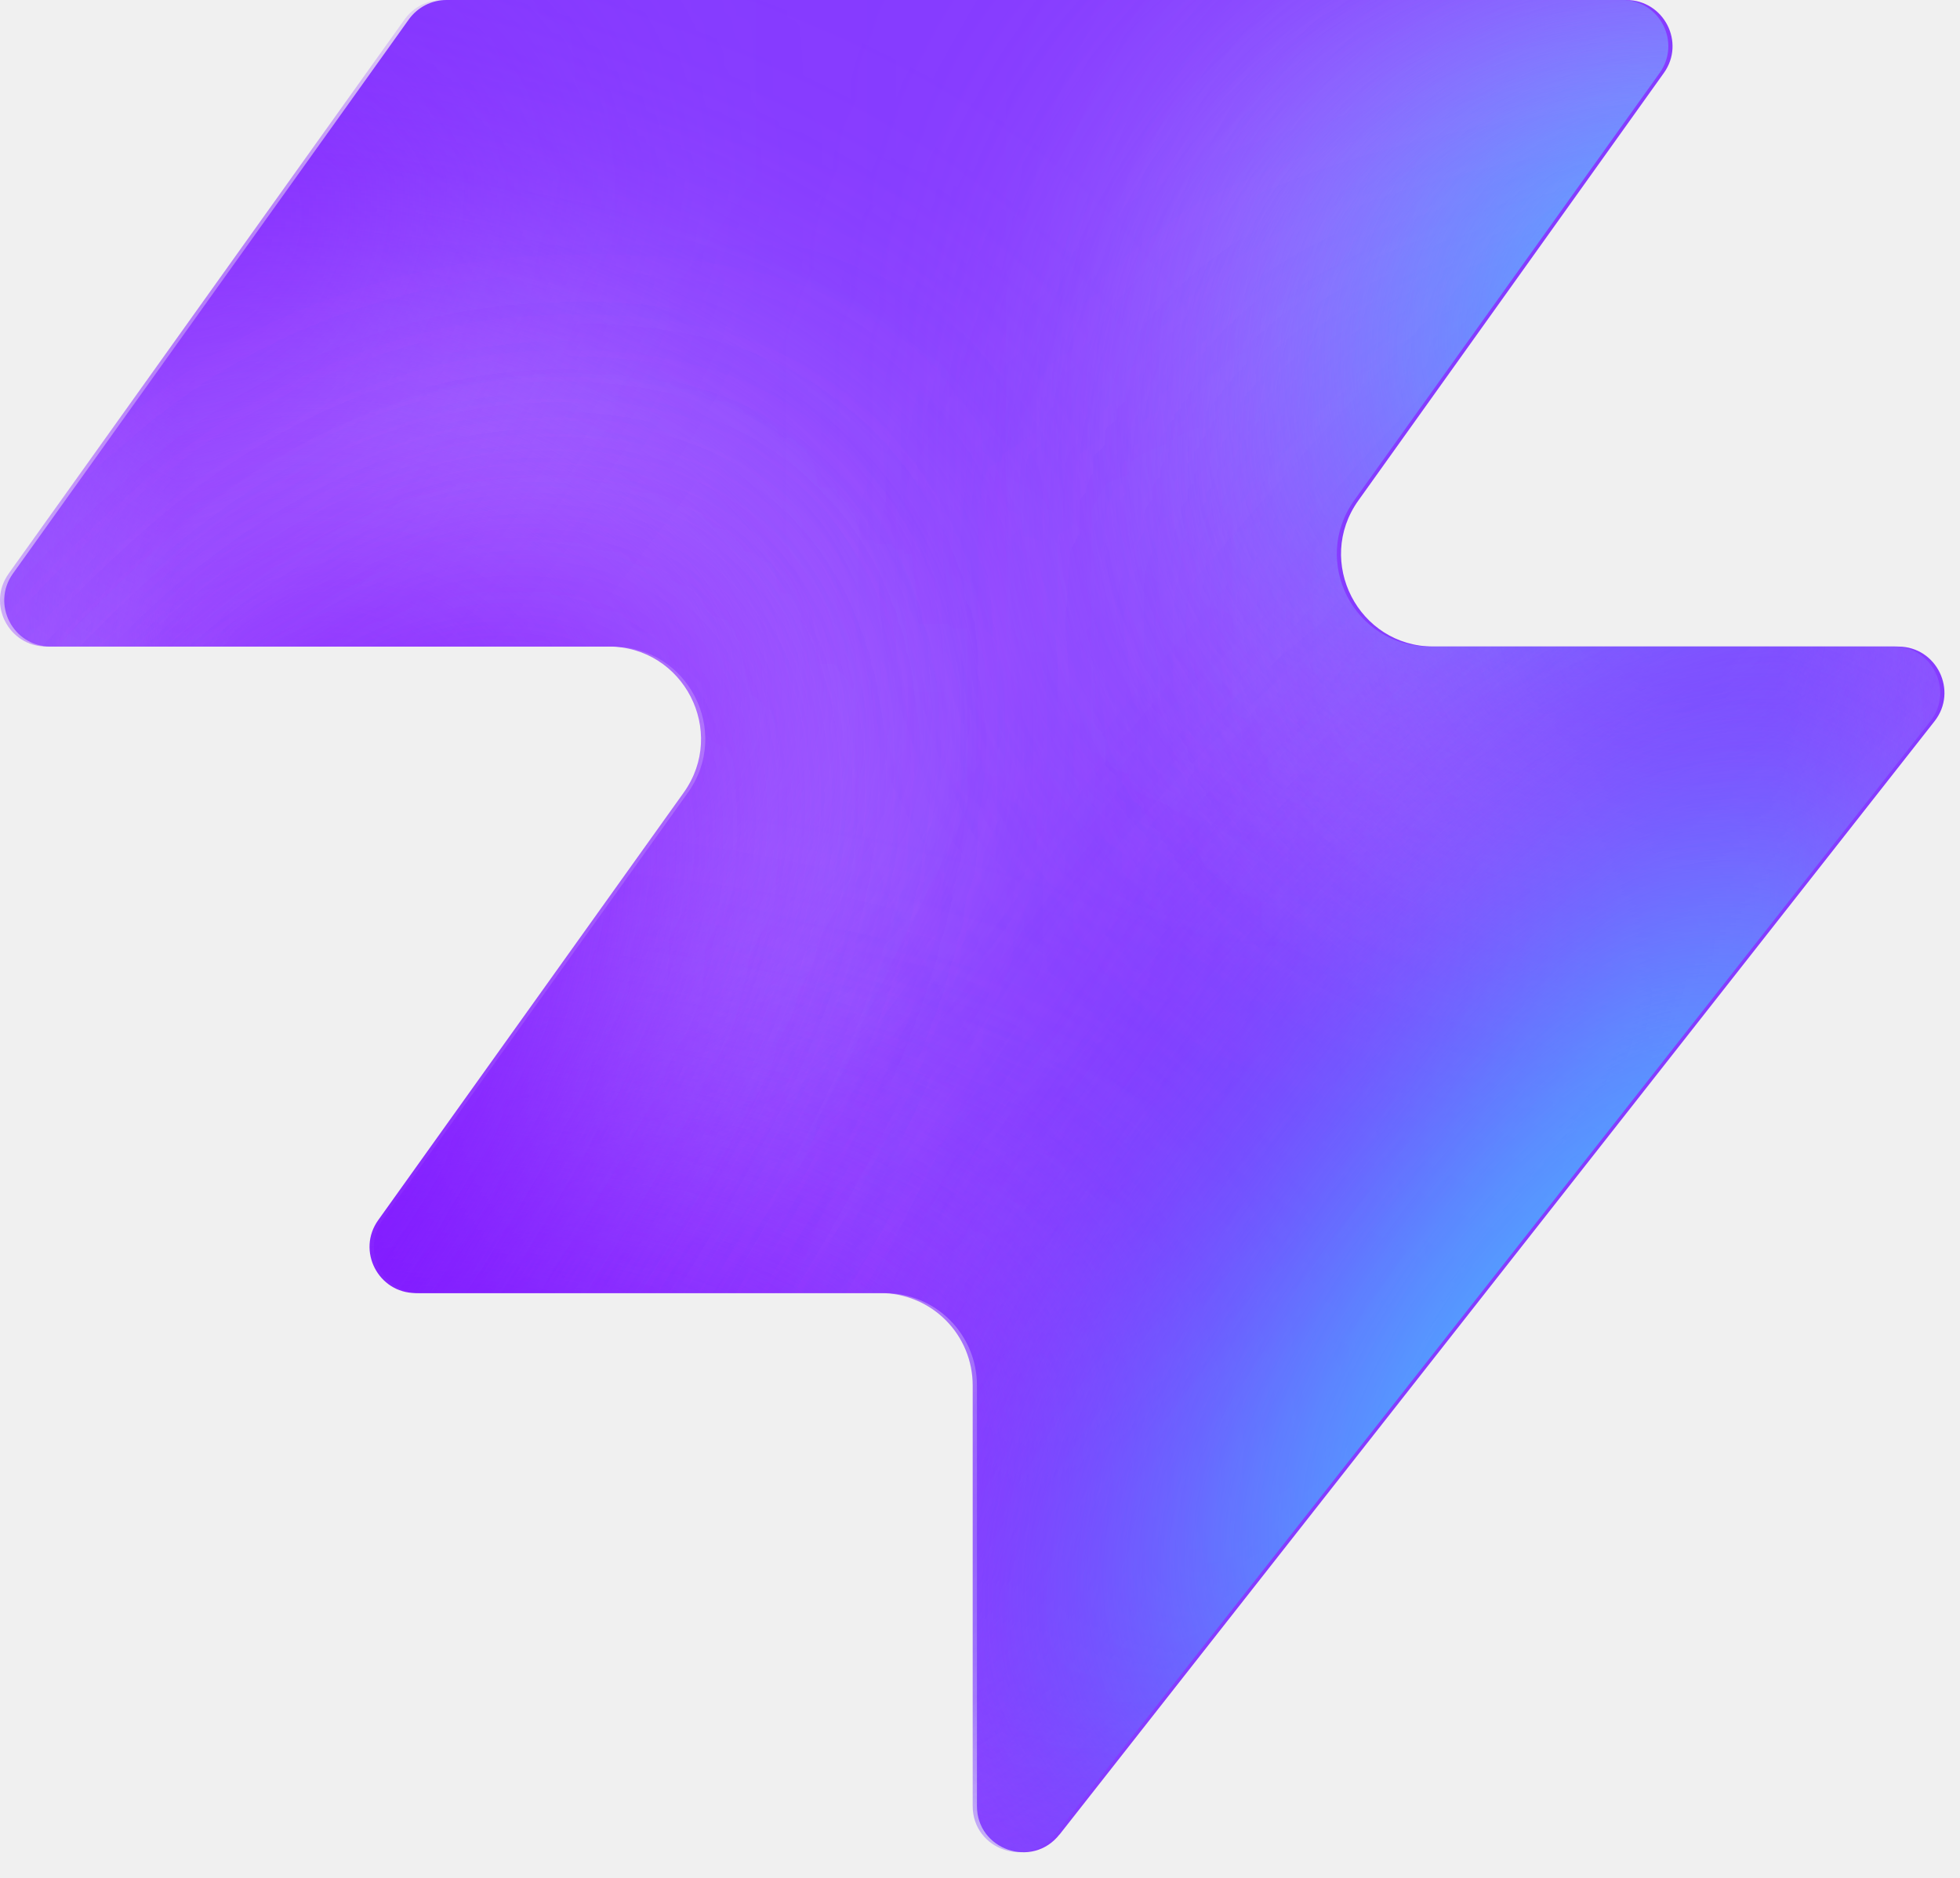
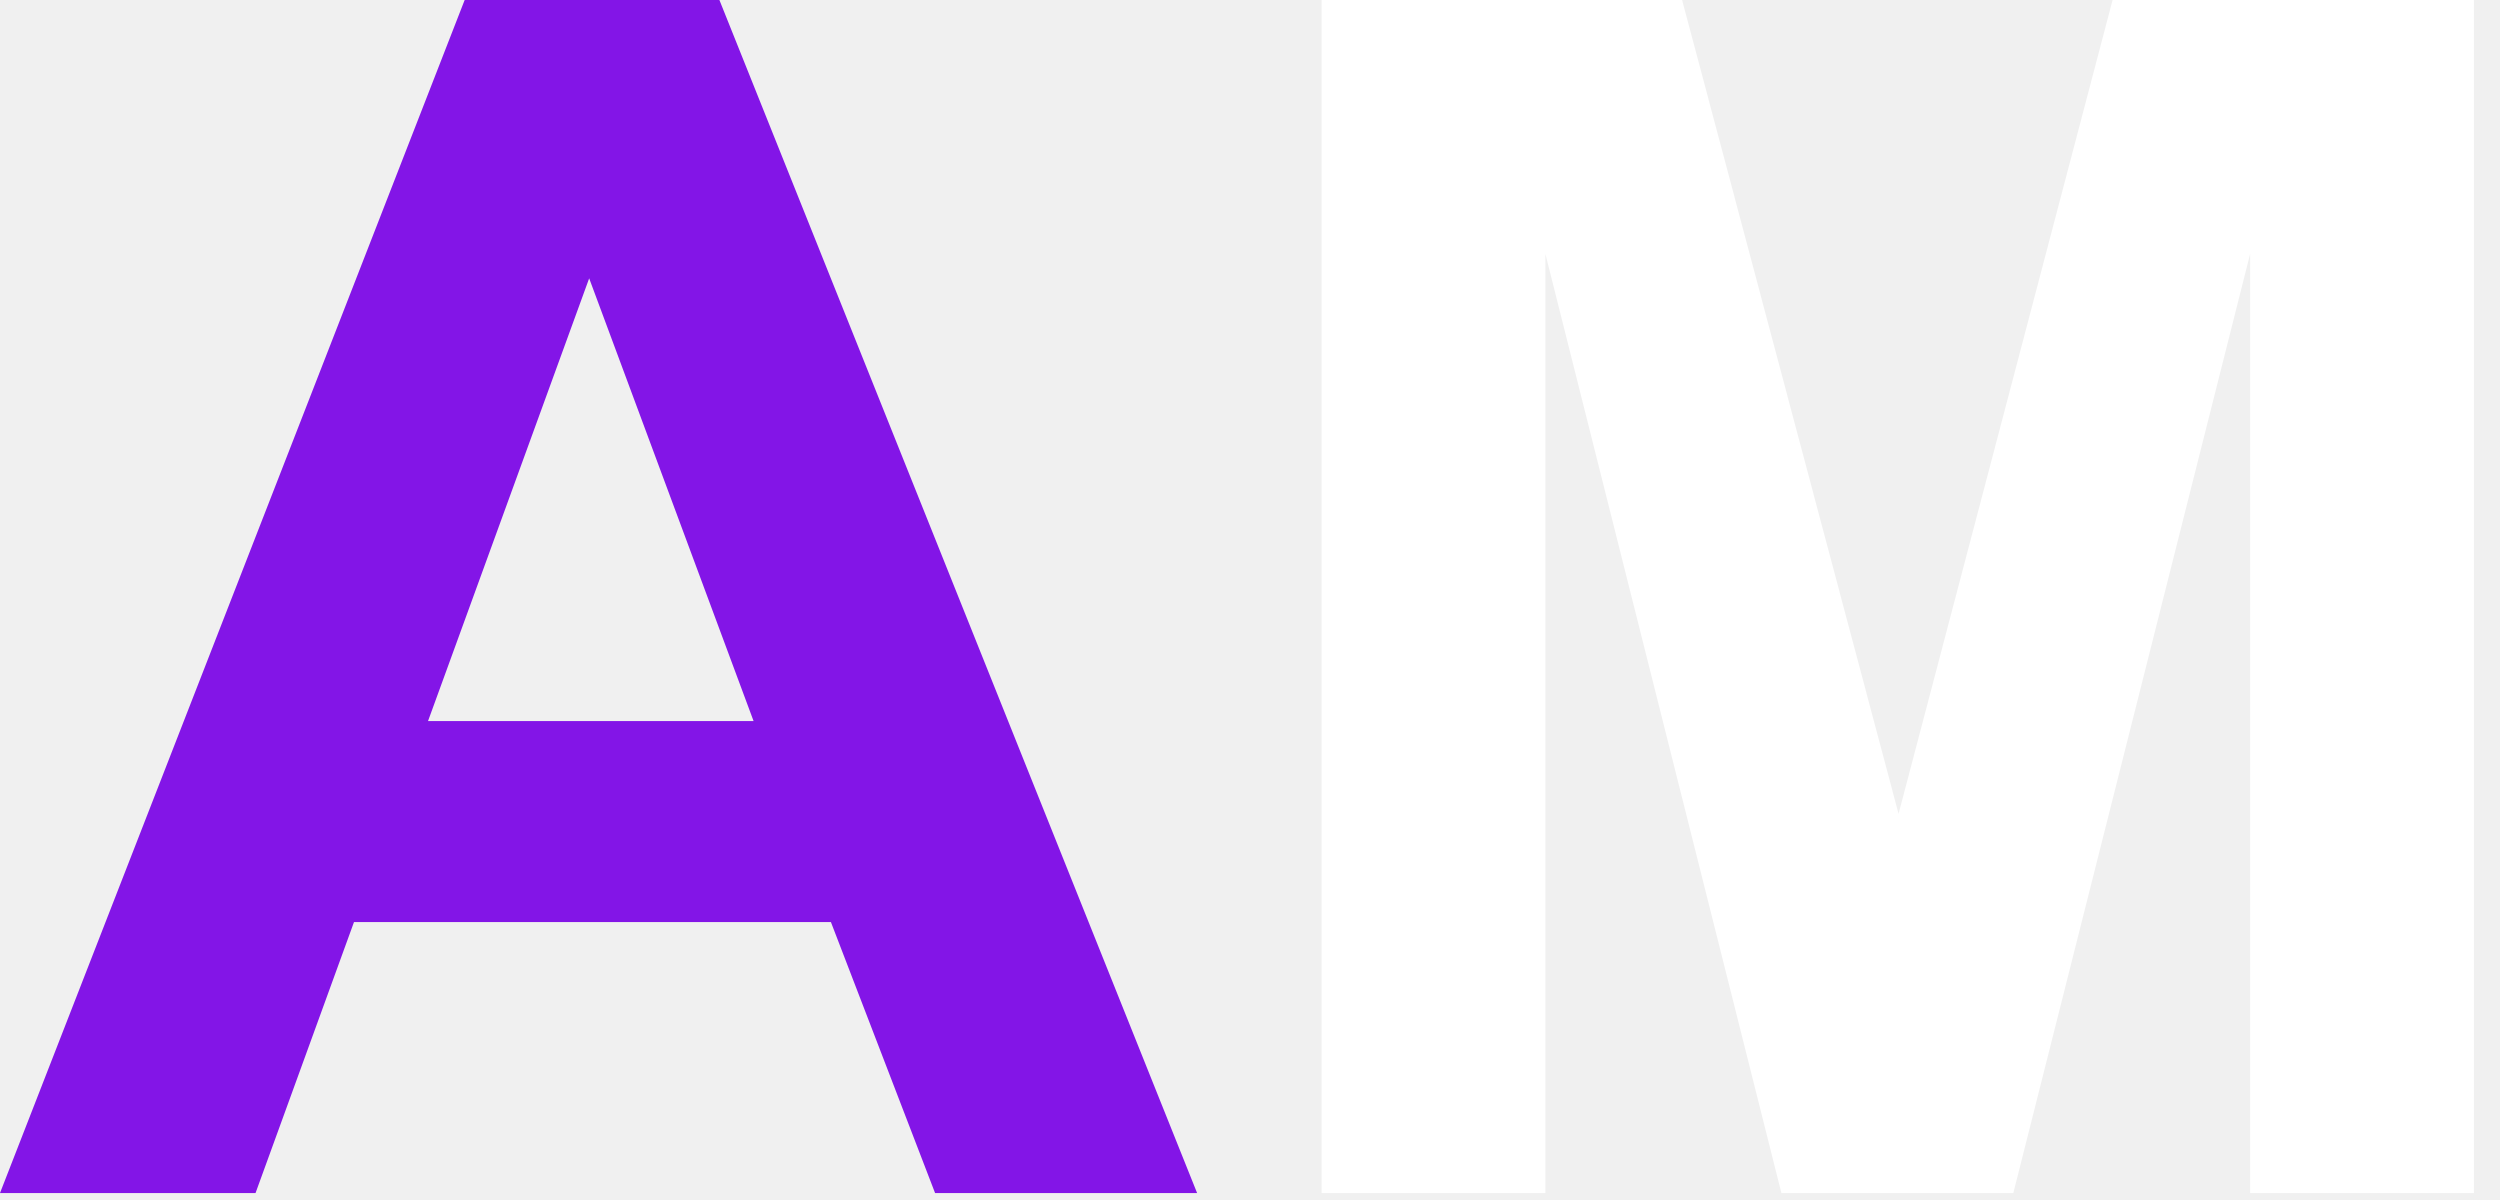
- <svg xmlns="http://www.w3.org/2000/svg" width="48" height="46" fill="none" viewBox="0 0 48 46">
-   <path fill="#863bff" d="M25.946 44.938c-.664.845-2.021.375-2.021-.698V33.937a2.26 2.26 0 0 0-2.262-2.262H10.287c-.92 0-1.456-1.04-.92-1.788l7.48-10.471c1.07-1.497 0-3.578-1.842-3.578H1.237c-.92 0-1.456-1.04-.92-1.788L10.013.474c.214-.297.556-.474.92-.474h28.894c.92 0 1.456 1.04.92 1.788l-7.48 10.471c-1.07 1.498 0 3.579 1.842 3.579h11.377c.943 0 1.473 1.088.89 1.83L25.947 44.94z" style="fill:#863bff;fill:color(display-p3 .525 .23 1);fill-opacity:1" />
-   <mask id="a" width="48" height="46" x="0" y="0" maskUnits="userSpaceOnUse" style="mask-type:alpha">
-     <path fill="#000" d="M25.842 44.938c-.664.844-2.021.375-2.021-.698V33.937a2.26 2.26 0 0 0-2.262-2.262H10.183c-.92 0-1.456-1.04-.92-1.788l7.48-10.471c1.07-1.498 0-3.579-1.842-3.579H1.133c-.92 0-1.456-1.04-.92-1.787L9.91.473c.214-.297.556-.474.92-.474h28.894c.92 0 1.456 1.04.92 1.788l-7.48 10.471c-1.07 1.498 0 3.578 1.842 3.578h11.377c.943 0 1.473 1.088.89 1.832L25.843 44.94z" style="fill:#000;fill-opacity:1" />
-   </mask>
-   <g mask="url(#a)">
-     <g filter="url(#b)">
-       <ellipse cx="5.508" cy="14.704" fill="#ede6ff" rx="5.508" ry="14.704" style="fill:#ede6ff;fill:color(display-p3 .927 .903 1);fill-opacity:1" transform="matrix(.00324 1 1 -.00324 -4.47 31.516)" />
-     </g>
-     <g filter="url(#c)">
-       <ellipse cx="10.399" cy="29.851" fill="#ede6ff" rx="10.399" ry="29.851" style="fill:#ede6ff;fill:color(display-p3 .927 .903 1);fill-opacity:1" transform="matrix(.00324 1 1 -.00324 -39.328 7.883)" />
-     </g>
-     <g filter="url(#d)">
-       <ellipse cx="5.508" cy="30.487" fill="#7e14ff" rx="5.508" ry="30.487" style="fill:#7e14ff;fill:color(display-p3 .492 .077 1);fill-opacity:1" transform="rotate(89.814 -25.913 -14.639)scale(1 -1)" />
-     </g>
-     <g filter="url(#e)">
-       <ellipse cx="5.508" cy="30.599" fill="#7e14ff" rx="5.508" ry="30.599" style="fill:#7e14ff;fill:color(display-p3 .492 .077 1);fill-opacity:1" transform="rotate(89.814 -32.644 -3.334)scale(1 -1)" />
-     </g>
-     <g filter="url(#f)">
-       <ellipse cx="5.508" cy="30.599" fill="#7e14ff" rx="5.508" ry="30.599" style="fill:#7e14ff;fill:color(display-p3 .492 .077 1);fill-opacity:1" transform="matrix(.00324 1 1 -.00324 -34.34 30.47)" />
-     </g>
-     <g filter="url(#g)">
-       <ellipse cx="14.072" cy="22.078" fill="#ede6ff" rx="14.072" ry="22.078" style="fill:#ede6ff;fill:color(display-p3 .927 .903 1);fill-opacity:1" transform="rotate(93.35 24.506 48.493)scale(-1 1)" />
-     </g>
-     <g filter="url(#h)">
-       <ellipse cx="3.47" cy="21.501" fill="#7e14ff" rx="3.47" ry="21.501" style="fill:#7e14ff;fill:color(display-p3 .492 .077 1);fill-opacity:1" transform="rotate(89.009 28.708 47.59)scale(-1 1)" />
-     </g>
-     <g filter="url(#i)">
-       <ellipse cx="3.47" cy="21.501" fill="#7e14ff" rx="3.47" ry="21.501" style="fill:#7e14ff;fill:color(display-p3 .492 .077 1);fill-opacity:1" transform="rotate(89.009 28.708 47.59)scale(-1 1)" />
-     </g>
-     <g filter="url(#j)">
-       <ellipse cx=".387" cy="8.972" fill="#7e14ff" rx="4.407" ry="29.108" style="fill:#7e14ff;fill:color(display-p3 .492 .077 1);fill-opacity:1" transform="rotate(39.51 .387 8.972)" />
-     </g>
-     <g filter="url(#k)">
-       <ellipse cx="47.523" cy="-6.092" fill="#7e14ff" rx="4.407" ry="29.108" style="fill:#7e14ff;fill:color(display-p3 .492 .077 1);fill-opacity:1" transform="rotate(37.892 47.523 -6.092)" />
-     </g>
-     <g filter="url(#l)">
-       <ellipse cx="41.412" cy="6.333" fill="#47bfff" rx="5.971" ry="9.665" style="fill:#47bfff;fill:color(display-p3 .28 .748 1);fill-opacity:1" transform="rotate(37.892 41.412 6.333)" />
-     </g>
-     <g filter="url(#m)">
-       <ellipse cx="-1.879" cy="38.332" fill="#7e14ff" rx="4.407" ry="29.108" style="fill:#7e14ff;fill:color(display-p3 .492 .077 1);fill-opacity:1" transform="rotate(37.892 -1.88 38.332)" />
-     </g>
-     <g filter="url(#n)">
-       <ellipse cx="-1.879" cy="38.332" fill="#7e14ff" rx="4.407" ry="29.108" style="fill:#7e14ff;fill:color(display-p3 .492 .077 1);fill-opacity:1" transform="rotate(37.892 -1.88 38.332)" />
-     </g>
-     <g filter="url(#o)">
-       <ellipse cx="35.651" cy="29.907" fill="#7e14ff" rx="4.407" ry="29.108" style="fill:#7e14ff;fill:color(display-p3 .492 .077 1);fill-opacity:1" transform="rotate(37.892 35.651 29.907)" />
-     </g>
-     <g filter="url(#p)">
-       <ellipse cx="38.418" cy="32.4" fill="#47bfff" rx="5.971" ry="15.297" style="fill:#47bfff;fill:color(display-p3 .28 .748 1);fill-opacity:1" transform="rotate(37.892 38.418 32.4)" />
-     </g>
+ <svg xmlns="http://www.w3.org/2000/svg" width="100%" height="100%" viewBox="0 0 75 36" version="1.1" xml:space="preserve" style="fill-rule:evenodd;clip-rule:evenodd;stroke-linejoin:round;stroke-miterlimit:2;">
+   <g>
+     <path d="M35.913,35.791l-7.861,0l-3.125,-8.13l-14.307,0l-2.954,8.13l-7.666,0l13.94,-35.791l7.642,0l14.331,35.791Zm-13.306,-14.16l-4.932,-13.281l-4.834,13.281l9.766,0Z" style="fill:#8315e7;fill-rule:nonzero;" />
+     <path d="M39.648,35.791l0,-35.791l10.815,0l6.494,24.414l6.421,-24.414l10.84,0l0,35.791l-6.714,0l0,-28.174l-7.104,28.174l-6.958,0l-7.08,-28.174l0,28.174l-6.714,0Z" style="fill:#fff;fill-rule:nonzero;" />
  </g>
-   <defs>
-     <filter id="b" width="60.045" height="41.654" x="-19.77" y="16.149" color-interpolation-filters="sRGB" filterUnits="userSpaceOnUse">
-       <feFlood flood-opacity="0" result="BackgroundImageFix" />
-       <feBlend in="SourceGraphic" in2="BackgroundImageFix" result="shape" />
-       <feGaussianBlur result="effect1_foregroundBlur_2002_17158" stdDeviation="7.659" />
-     </filter>
-     <filter id="c" width="90.34" height="51.437" x="-54.613" y="-7.533" color-interpolation-filters="sRGB" filterUnits="userSpaceOnUse">
-       <feFlood flood-opacity="0" result="BackgroundImageFix" />
-       <feBlend in="SourceGraphic" in2="BackgroundImageFix" result="shape" />
-       <feGaussianBlur result="effect1_foregroundBlur_2002_17158" stdDeviation="7.659" />
-     </filter>
-     <filter id="d" width="79.355" height="29.4" x="-49.64" y="2.03" color-interpolation-filters="sRGB" filterUnits="userSpaceOnUse">
-       <feFlood flood-opacity="0" result="BackgroundImageFix" />
-       <feBlend in="SourceGraphic" in2="BackgroundImageFix" result="shape" />
-       <feGaussianBlur result="effect1_foregroundBlur_2002_17158" stdDeviation="4.596" />
-     </filter>
-     <filter id="e" width="79.579" height="29.4" x="-45.045" y="20.029" color-interpolation-filters="sRGB" filterUnits="userSpaceOnUse">
-       <feFlood flood-opacity="0" result="BackgroundImageFix" />
-       <feBlend in="SourceGraphic" in2="BackgroundImageFix" result="shape" />
-       <feGaussianBlur result="effect1_foregroundBlur_2002_17158" stdDeviation="4.596" />
-     </filter>
-     <filter id="f" width="79.579" height="29.4" x="-43.513" y="21.178" color-interpolation-filters="sRGB" filterUnits="userSpaceOnUse">
-       <feFlood flood-opacity="0" result="BackgroundImageFix" />
-       <feBlend in="SourceGraphic" in2="BackgroundImageFix" result="shape" />
-       <feGaussianBlur result="effect1_foregroundBlur_2002_17158" stdDeviation="4.596" />
-     </filter>
-     <filter id="g" width="74.749" height="58.852" x="15.756" y="-17.901" color-interpolation-filters="sRGB" filterUnits="userSpaceOnUse">
-       <feFlood flood-opacity="0" result="BackgroundImageFix" />
-       <feBlend in="SourceGraphic" in2="BackgroundImageFix" result="shape" />
-       <feGaussianBlur result="effect1_foregroundBlur_2002_17158" stdDeviation="7.659" />
-     </filter>
-     <filter id="h" width="61.377" height="25.362" x="23.548" y="2.284" color-interpolation-filters="sRGB" filterUnits="userSpaceOnUse">
-       <feFlood flood-opacity="0" result="BackgroundImageFix" />
-       <feBlend in="SourceGraphic" in2="BackgroundImageFix" result="shape" />
-       <feGaussianBlur result="effect1_foregroundBlur_2002_17158" stdDeviation="4.596" />
-     </filter>
-     <filter id="i" width="61.377" height="25.362" x="23.548" y="2.284" color-interpolation-filters="sRGB" filterUnits="userSpaceOnUse">
-       <feFlood flood-opacity="0" result="BackgroundImageFix" />
-       <feBlend in="SourceGraphic" in2="BackgroundImageFix" result="shape" />
-       <feGaussianBlur result="effect1_foregroundBlur_2002_17158" stdDeviation="4.596" />
-     </filter>
-     <filter id="j" width="56.045" height="63.649" x="-27.636" y="-22.853" color-interpolation-filters="sRGB" filterUnits="userSpaceOnUse">
-       <feFlood flood-opacity="0" result="BackgroundImageFix" />
-       <feBlend in="SourceGraphic" in2="BackgroundImageFix" result="shape" />
-       <feGaussianBlur result="effect1_foregroundBlur_2002_17158" stdDeviation="4.596" />
-     </filter>
-     <filter id="k" width="54.814" height="64.646" x="20.116" y="-38.415" color-interpolation-filters="sRGB" filterUnits="userSpaceOnUse">
-       <feFlood flood-opacity="0" result="BackgroundImageFix" />
-       <feBlend in="SourceGraphic" in2="BackgroundImageFix" result="shape" />
-       <feGaussianBlur result="effect1_foregroundBlur_2002_17158" stdDeviation="4.596" />
-     </filter>
-     <filter id="l" width="33.541" height="35.313" x="24.641" y="-11.323" color-interpolation-filters="sRGB" filterUnits="userSpaceOnUse">
-       <feFlood flood-opacity="0" result="BackgroundImageFix" />
-       <feBlend in="SourceGraphic" in2="BackgroundImageFix" result="shape" />
-       <feGaussianBlur result="effect1_foregroundBlur_2002_17158" stdDeviation="4.596" />
-     </filter>
-     <filter id="m" width="54.814" height="64.646" x="-29.286" y="6.009" color-interpolation-filters="sRGB" filterUnits="userSpaceOnUse">
-       <feFlood flood-opacity="0" result="BackgroundImageFix" />
-       <feBlend in="SourceGraphic" in2="BackgroundImageFix" result="shape" />
-       <feGaussianBlur result="effect1_foregroundBlur_2002_17158" stdDeviation="4.596" />
-     </filter>
-     <filter id="n" width="54.814" height="64.646" x="-29.286" y="6.009" color-interpolation-filters="sRGB" filterUnits="userSpaceOnUse">
-       <feFlood flood-opacity="0" result="BackgroundImageFix" />
-       <feBlend in="SourceGraphic" in2="BackgroundImageFix" result="shape" />
-       <feGaussianBlur result="effect1_foregroundBlur_2002_17158" stdDeviation="4.596" />
-     </filter>
-     <filter id="o" width="54.814" height="64.646" x="8.244" y="-2.416" color-interpolation-filters="sRGB" filterUnits="userSpaceOnUse">
-       <feFlood flood-opacity="0" result="BackgroundImageFix" />
-       <feBlend in="SourceGraphic" in2="BackgroundImageFix" result="shape" />
-       <feGaussianBlur result="effect1_foregroundBlur_2002_17158" stdDeviation="4.596" />
-     </filter>
-     <filter id="p" width="39.409" height="43.623" x="18.713" y="10.588" color-interpolation-filters="sRGB" filterUnits="userSpaceOnUse">
-       <feFlood flood-opacity="0" result="BackgroundImageFix" />
-       <feBlend in="SourceGraphic" in2="BackgroundImageFix" result="shape" />
-       <feGaussianBlur result="effect1_foregroundBlur_2002_17158" stdDeviation="4.596" />
-     </filter>
-   </defs>
</svg>
